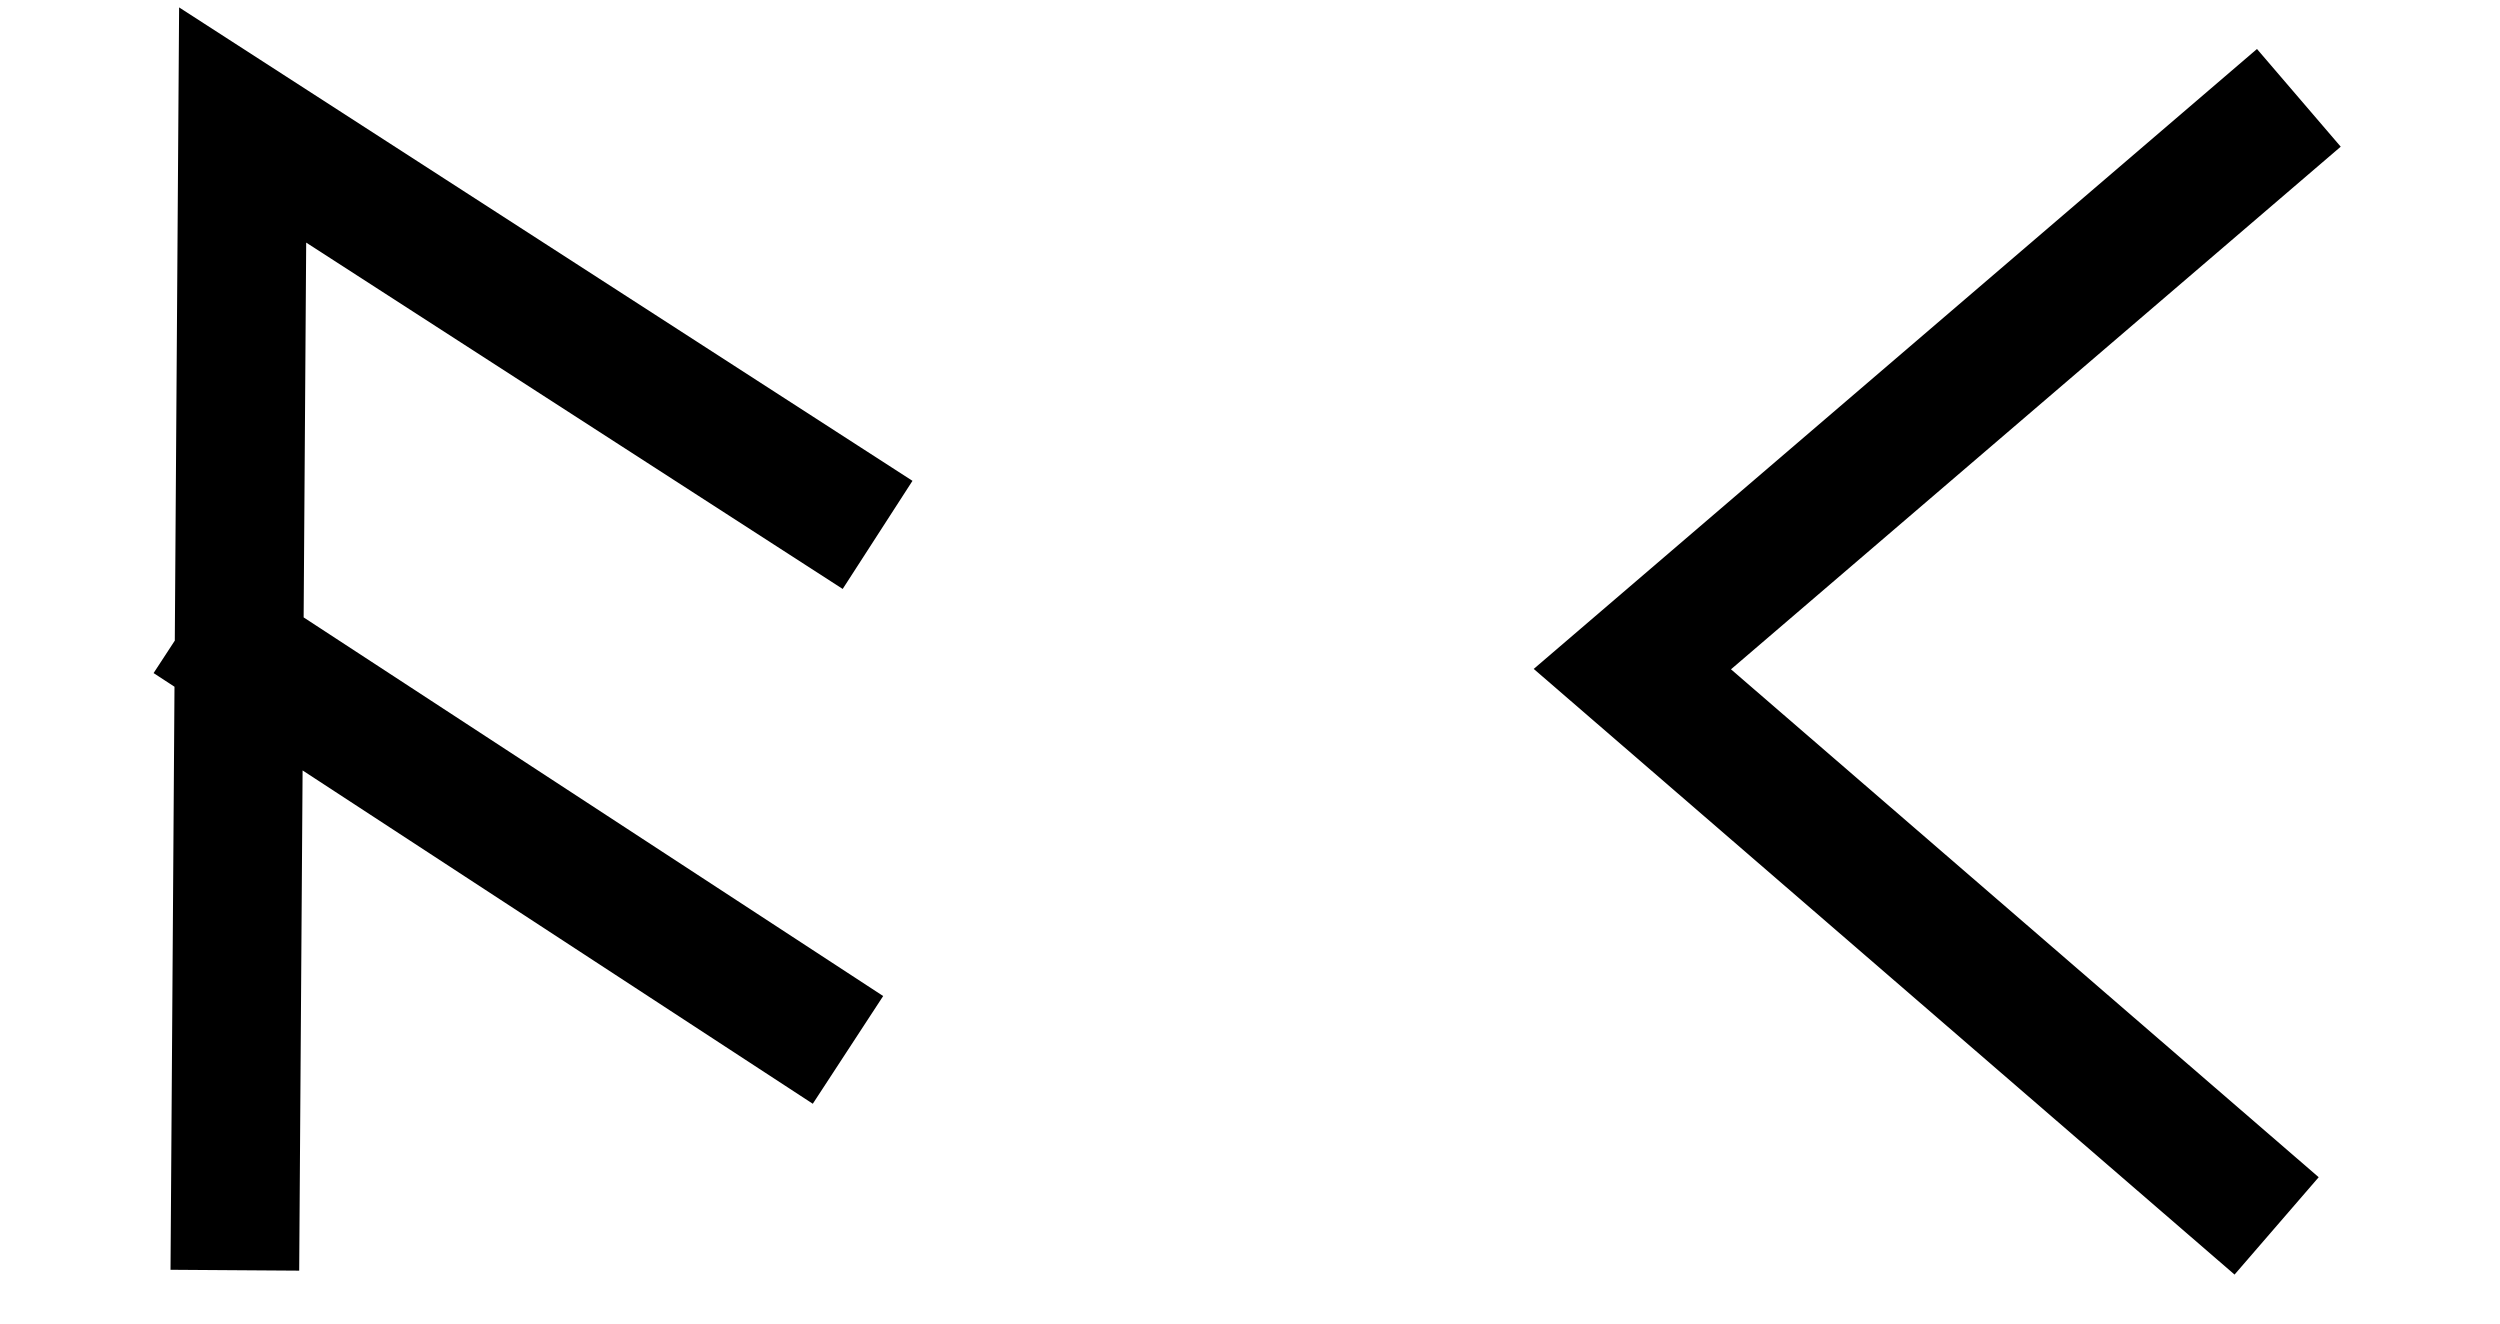
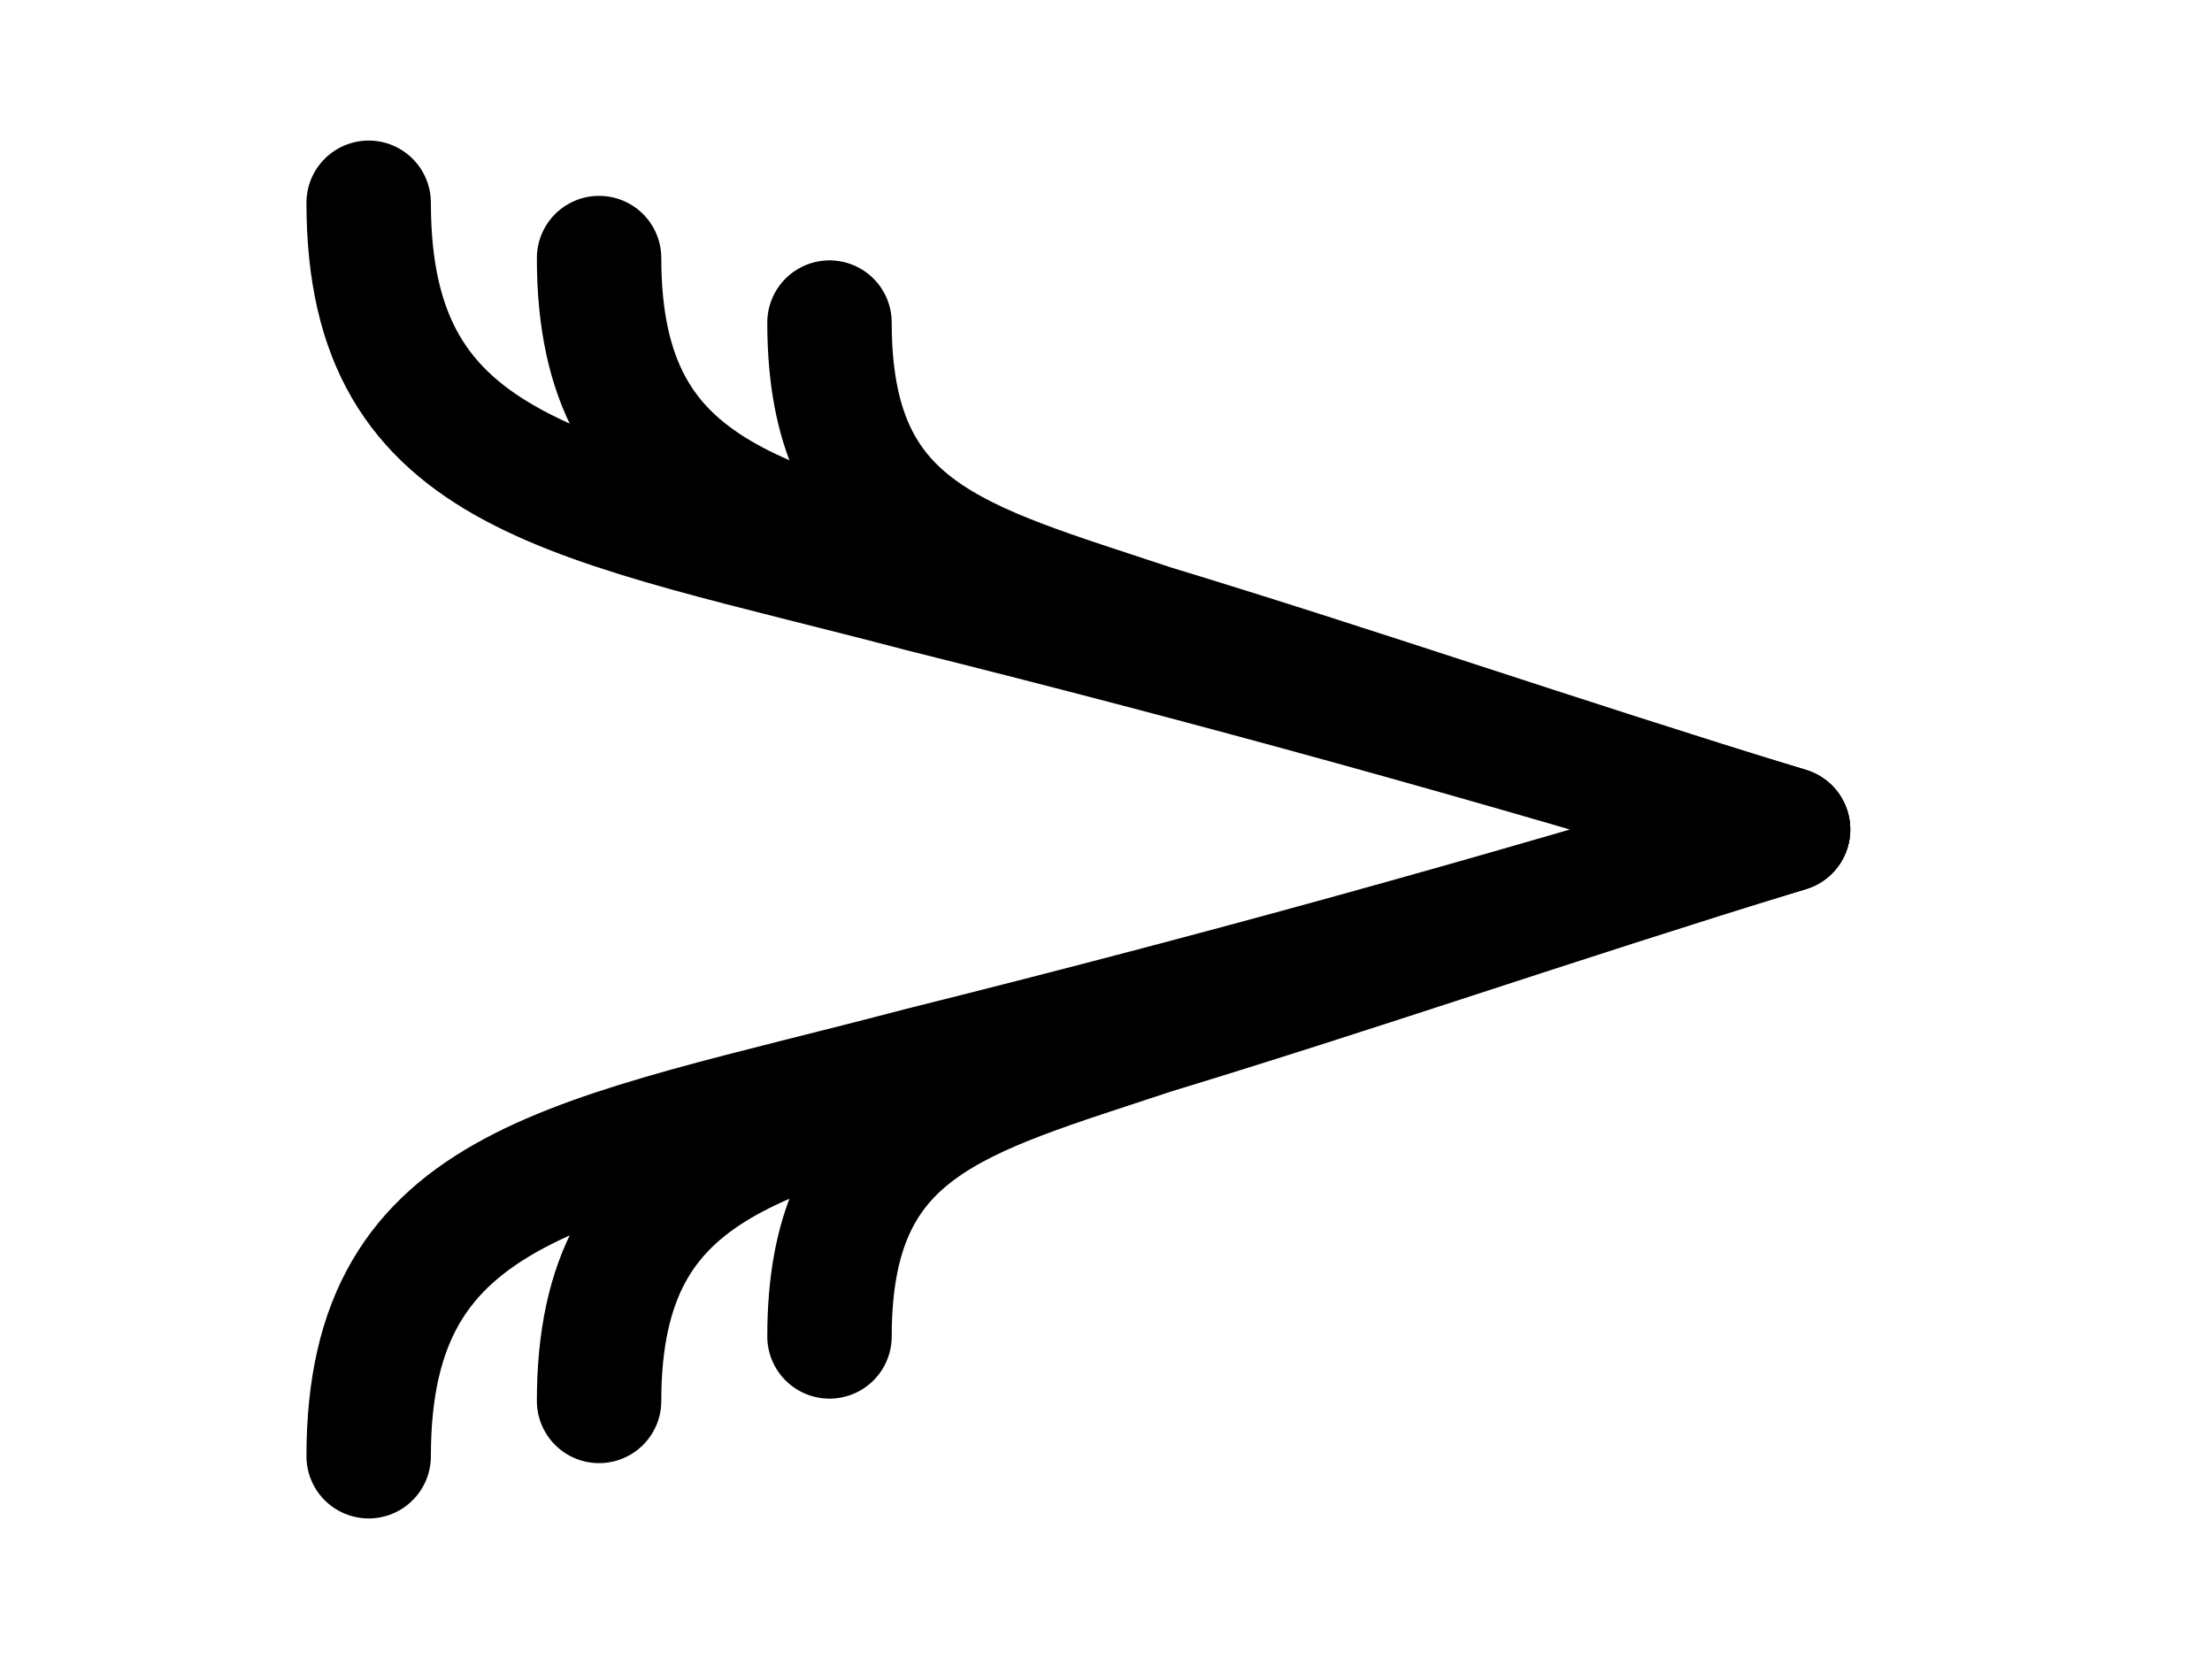
- <svg xmlns="http://www.w3.org/2000/svg" width="34" height="18" viewBox="0 0 34 18">
-   <g fill="none" stroke="#000" stroke-width="1.75" stroke-linecap="square" stroke-linejoin="miter">
-     <path d="M3.2 16.4 L3.3 1.7 L11.2 6.8 M3.3 8.9 L10.8 13.8" />
-     <path d="M30.6 1.9 L22.2 9.1 L30.3 16.1" />
+ <svg xmlns="http://www.w3.org/2000/svg" width="24" height="18" viewBox="0 0 24 18">
+   <g fill="none" stroke="#000" stroke-width="1.35" stroke-linecap="round" stroke-linejoin="round">
+     <path d="M4 2.2 C4 5.2 6.2 5.4 10 6.4 C13.2 7.2 16.1 8 19.4 9 C16.1 10 13.2 10.8 10 11.6 C6.2 12.6 4 12.8 4 15.8" />
+     <path d="M6.5 2.8 C6.5 5.5 8.4 5.7 11.2 6.5 C14 7.3 16.4 8.1 19.4 9 C16.4 9.9 14 10.7 11.2 11.5 C8.4 12.3 6.5 12.5 6.5 15.2" />
+     <path d="M9 3.5 C9 5.8 10.4 6.1 12.5 6.8 C14.8 7.5 16.8 8.2 19.4 9 C16.8 9.8 14.8 10.5 12.5 11.2 C10.4 11.9 9 12.2 9 14.5" />
  </g>
</svg>
